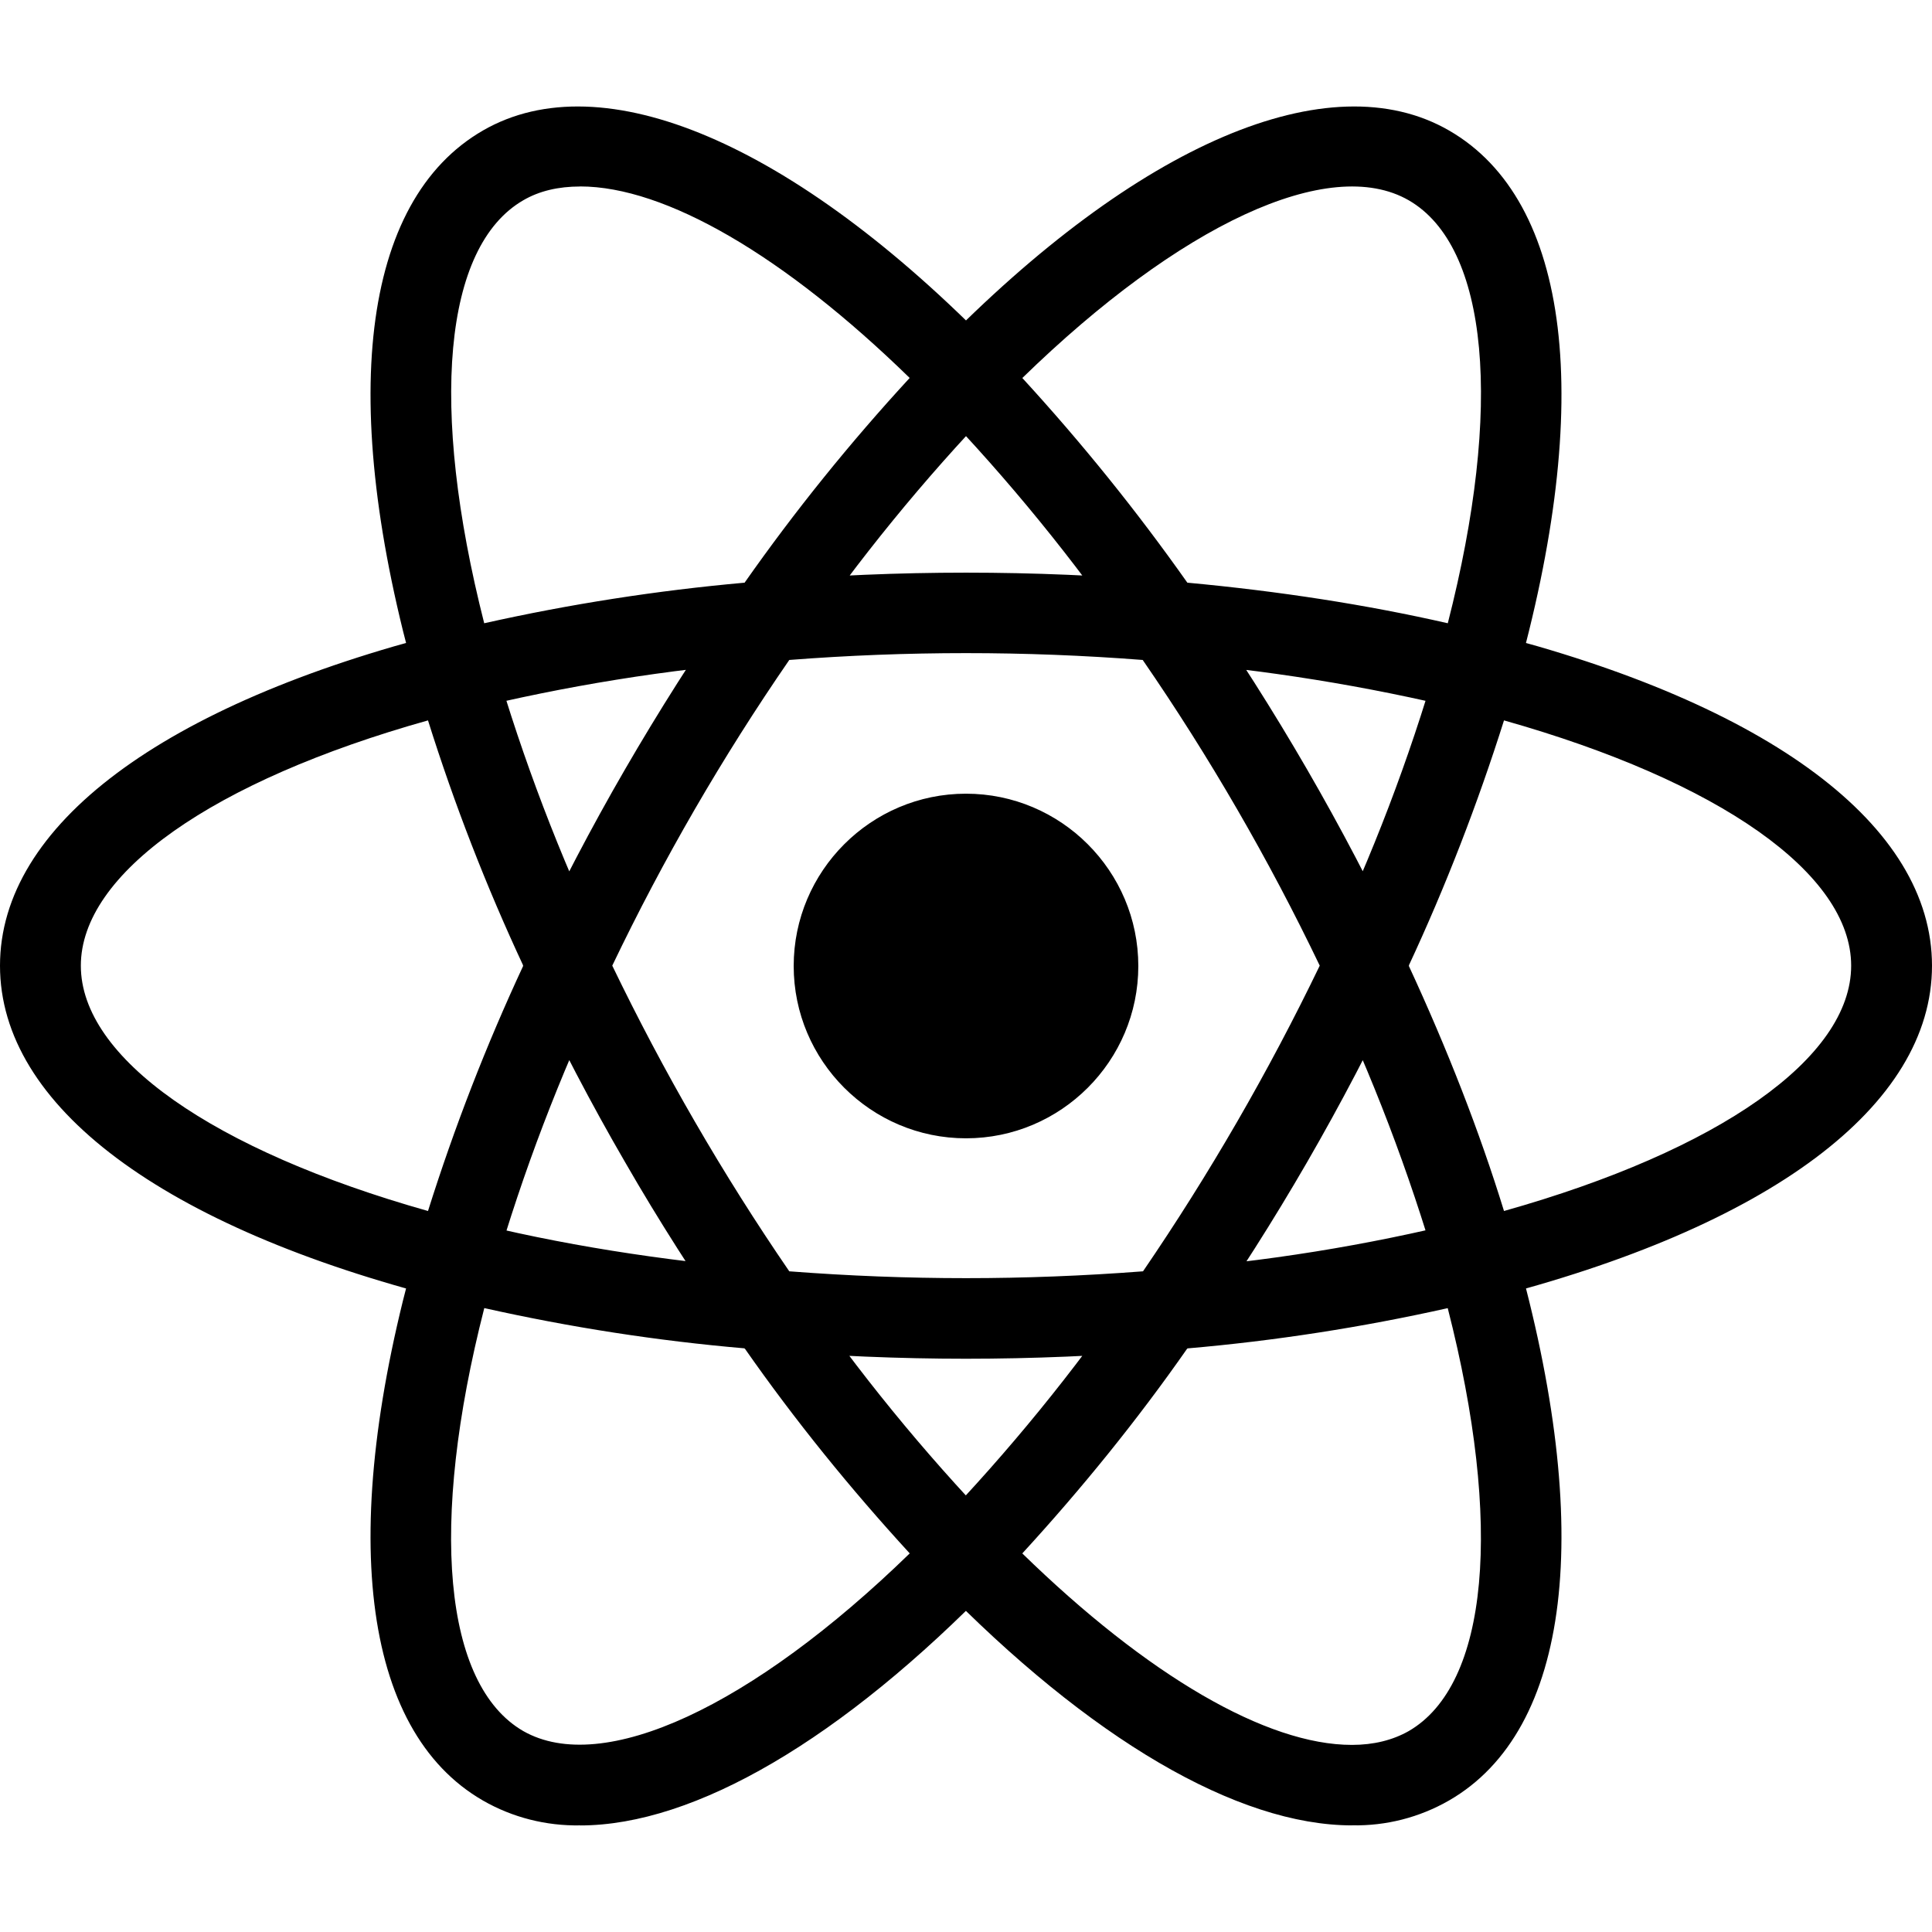
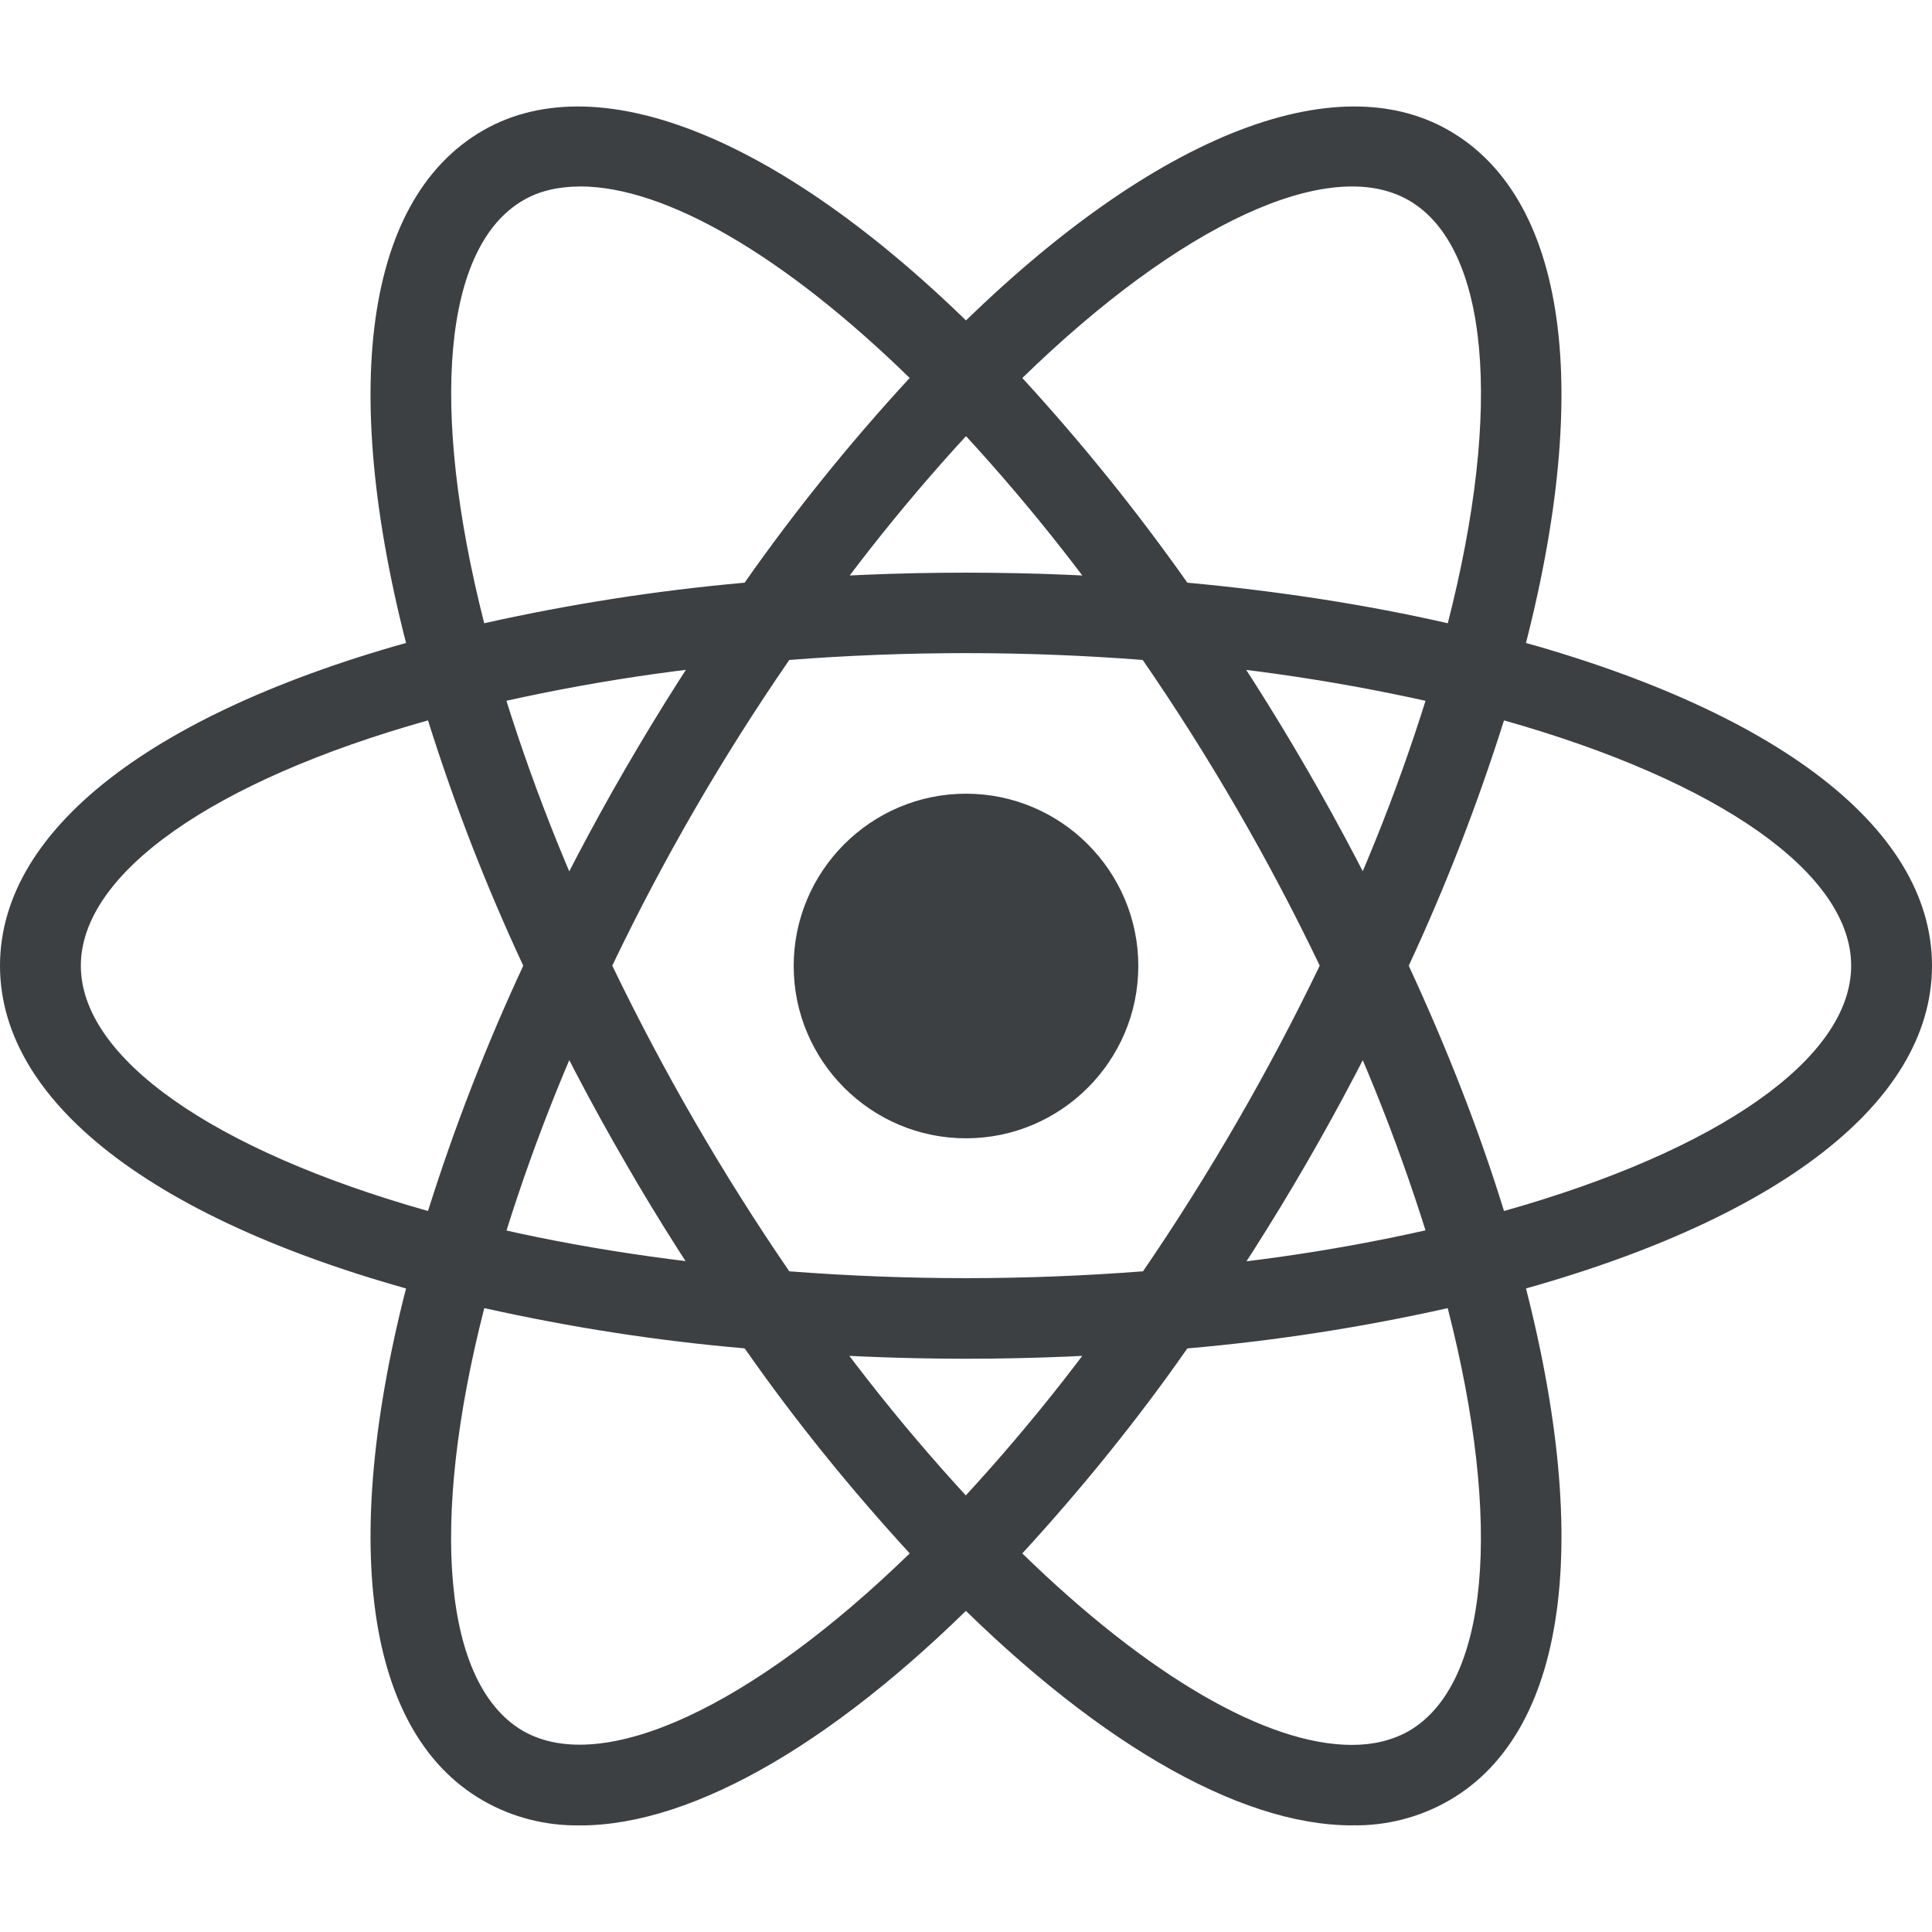
- <svg xmlns="http://www.w3.org/2000/svg" width="32px" height="32px" viewBox="0 0 32 32">
+ <svg xmlns="http://www.w3.org/2000/svg" fill="#3c4043" width="32px" height="32px" viewBox="0 0 32 32">
  <path d="M16 13.146c-1.573 0-2.854 1.281-2.854 2.854s1.281 2.854 2.854 2.854c1.573 0 2.854-1.281 2.854-2.854s-1.281-2.854-2.854-2.854zM8.010 21.672l-0.63-0.156c-4.688-1.188-7.38-3.198-7.38-5.521s2.693-4.333 7.38-5.521l0.63-0.156 0.177 0.625c0.474 1.635 1.083 3.229 1.818 4.771l0.135 0.281-0.135 0.286c-0.734 1.536-1.344 3.13-1.818 4.771zM7.089 11.932c-3.563 1-5.75 2.536-5.75 4.063s2.188 3.057 5.75 4.063c0.438-1.391 0.964-2.745 1.578-4.063-0.615-1.318-1.141-2.672-1.578-4.063zM23.99 21.672l-0.177-0.625c-0.474-1.635-1.083-3.229-1.818-4.766l-0.135-0.286 0.135-0.286c0.734-1.536 1.344-3.13 1.818-4.771l0.177-0.62 0.63 0.156c4.688 1.188 7.38 3.198 7.38 5.521s-2.693 4.333-7.38 5.521zM23.333 15.995c0.641 1.385 1.172 2.745 1.578 4.063 3.568-1.005 5.75-2.536 5.75-4.063s-2.188-3.057-5.75-4.063c-0.438 1.385-0.964 2.745-1.578 4.063zM7.078 11.927l-0.177-0.625c-1.318-4.646-0.917-7.979 1.099-9.141 1.979-1.141 5.151 0.208 8.479 3.625l0.453 0.464-0.453 0.464c-1.182 1.229-2.26 2.552-3.229 3.958l-0.182 0.255-0.313 0.026c-1.703 0.135-3.391 0.406-5.047 0.813zM9.609 3.089c-0.359 0-0.677 0.073-0.943 0.229-1.323 0.766-1.557 3.422-0.646 7.005 1.422-0.318 2.859-0.542 4.313-0.672 0.833-1.188 1.75-2.323 2.734-3.391-2.078-2.026-4.047-3.172-5.458-3.172zM22.396 30.234c-0.005 0-0.005 0 0 0-1.901 0-4.344-1.427-6.875-4.031l-0.453-0.464 0.453-0.464c1.182-1.229 2.26-2.552 3.229-3.958l0.177-0.255 0.313-0.031c1.703-0.13 3.391-0.401 5.052-0.813l0.63-0.156 0.177 0.625c1.318 4.646 0.917 7.974-1.099 9.135-0.49 0.281-1.042 0.422-1.604 0.411zM16.932 25.729c2.078 2.026 4.047 3.172 5.458 3.172h0.005c0.354 0 0.672-0.078 0.938-0.229 1.323-0.766 1.563-3.422 0.646-7.005-1.422 0.318-2.865 0.542-4.313 0.667-0.833 1.193-1.75 2.323-2.734 3.396zM24.922 11.927l-0.63-0.161c-1.661-0.406-3.349-0.677-5.052-0.813l-0.313-0.026-0.177-0.255c-0.969-1.406-2.047-2.729-3.229-3.958l-0.453-0.464 0.453-0.464c3.328-3.417 6.5-4.766 8.479-3.625 2.016 1.161 2.417 4.495 1.099 9.141zM19.667 9.651c1.521 0.141 2.969 0.365 4.313 0.672 0.917-3.583 0.677-6.24-0.646-7.005-1.318-0.76-3.797 0.406-6.401 2.943 0.984 1.073 1.896 2.203 2.734 3.391zM9.609 30.234c-0.563 0.010-1.12-0.13-1.609-0.411-2.016-1.161-2.417-4.49-1.099-9.135l0.177-0.625 0.63 0.156c1.542 0.391 3.24 0.661 5.047 0.813l0.313 0.031 0.177 0.255c0.969 1.406 2.047 2.729 3.229 3.958l0.453 0.464-0.453 0.464c-2.526 2.604-4.969 4.031-6.865 4.031zM8.021 21.667c-0.917 3.583-0.677 6.24 0.646 7.005 1.318 0.75 3.792-0.406 6.401-2.943-0.984-1.073-1.901-2.203-2.734-3.396-1.453-0.125-2.891-0.349-4.313-0.667zM16 22.505c-1.099 0-2.224-0.047-3.354-0.141l-0.313-0.026-0.182-0.26c-0.635-0.917-1.24-1.859-1.797-2.828-0.563-0.969-1.078-1.958-1.557-2.969l-0.135-0.286 0.135-0.286c0.479-1.010 0.995-2 1.557-2.969 0.552-0.953 1.156-1.906 1.797-2.828l0.182-0.26 0.313-0.026c2.234-0.188 4.479-0.188 6.708 0l0.313 0.026 0.182 0.26c1.276 1.833 2.401 3.776 3.354 5.797l0.135 0.286-0.135 0.286c-0.953 2.021-2.073 3.964-3.354 5.797l-0.182 0.26-0.313 0.026c-1.125 0.094-2.255 0.141-3.354 0.141zM13.073 21.057c1.969 0.151 3.885 0.151 5.859 0 1.099-1.609 2.078-3.302 2.927-5.063-0.844-1.76-1.823-3.453-2.932-5.063-1.948-0.151-3.906-0.151-5.854 0-1.109 1.609-2.089 3.302-2.932 5.063 0.849 1.76 1.828 3.453 2.932 5.063z" />
</svg>
